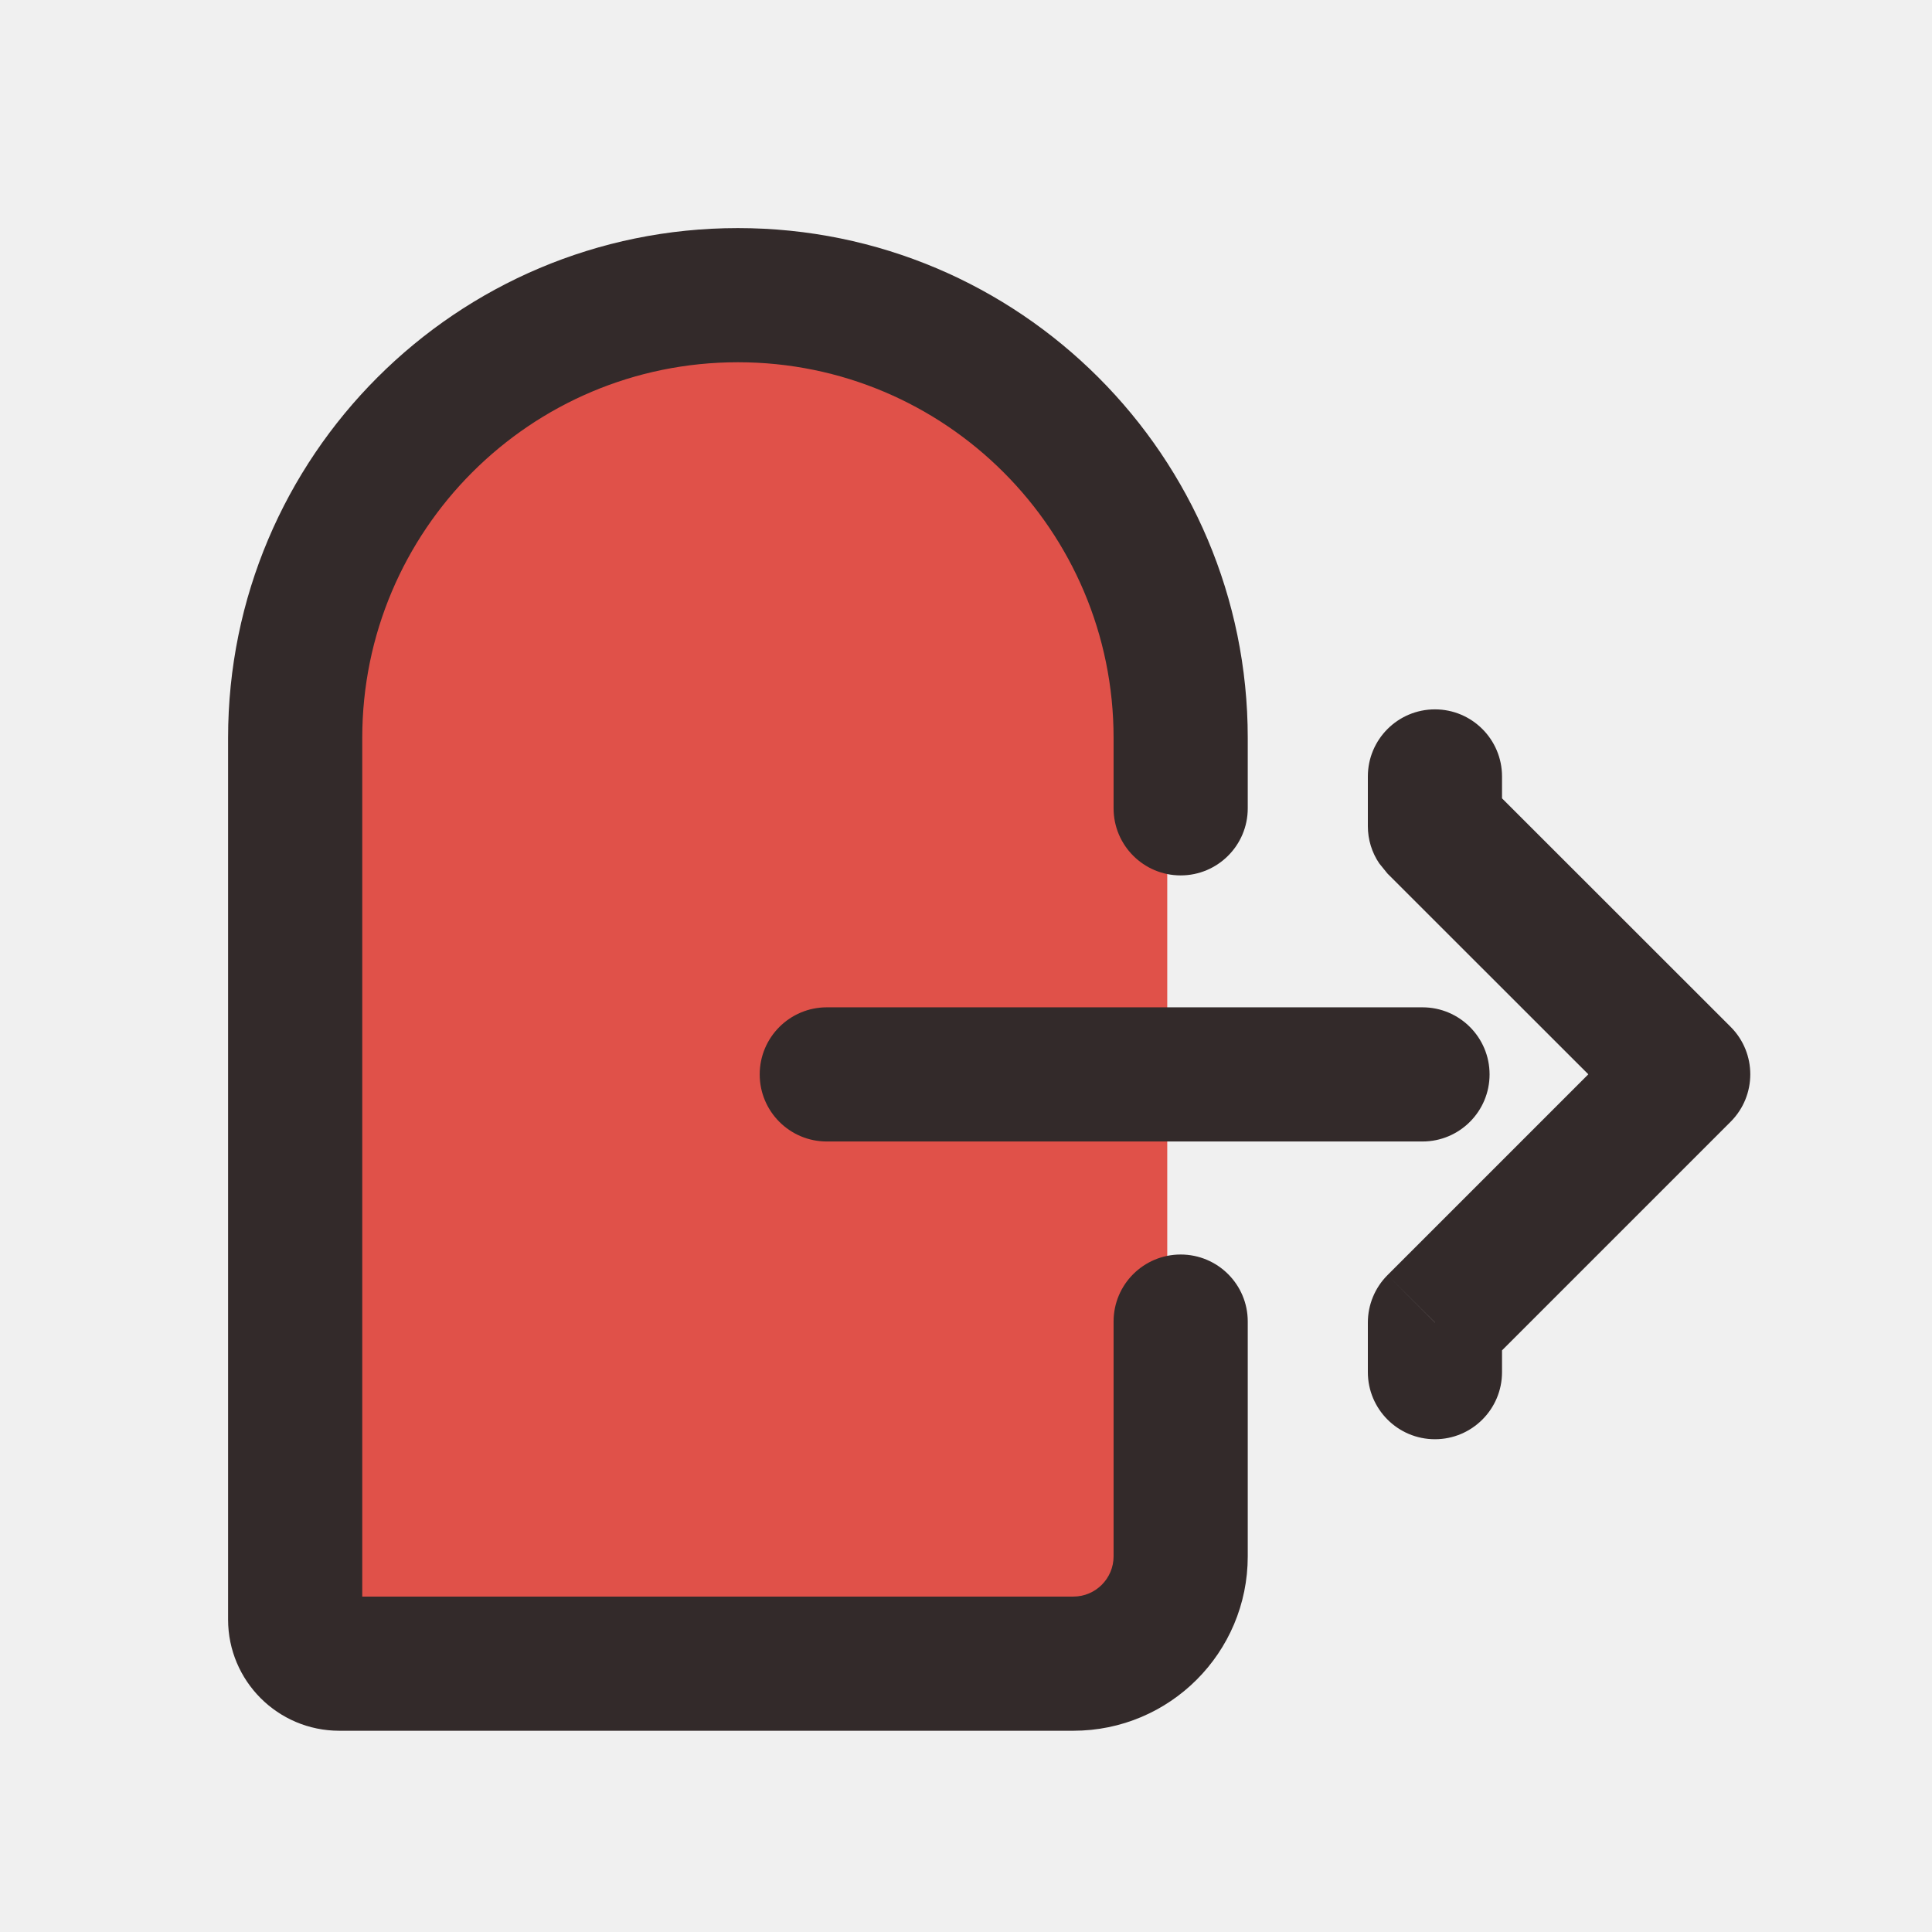
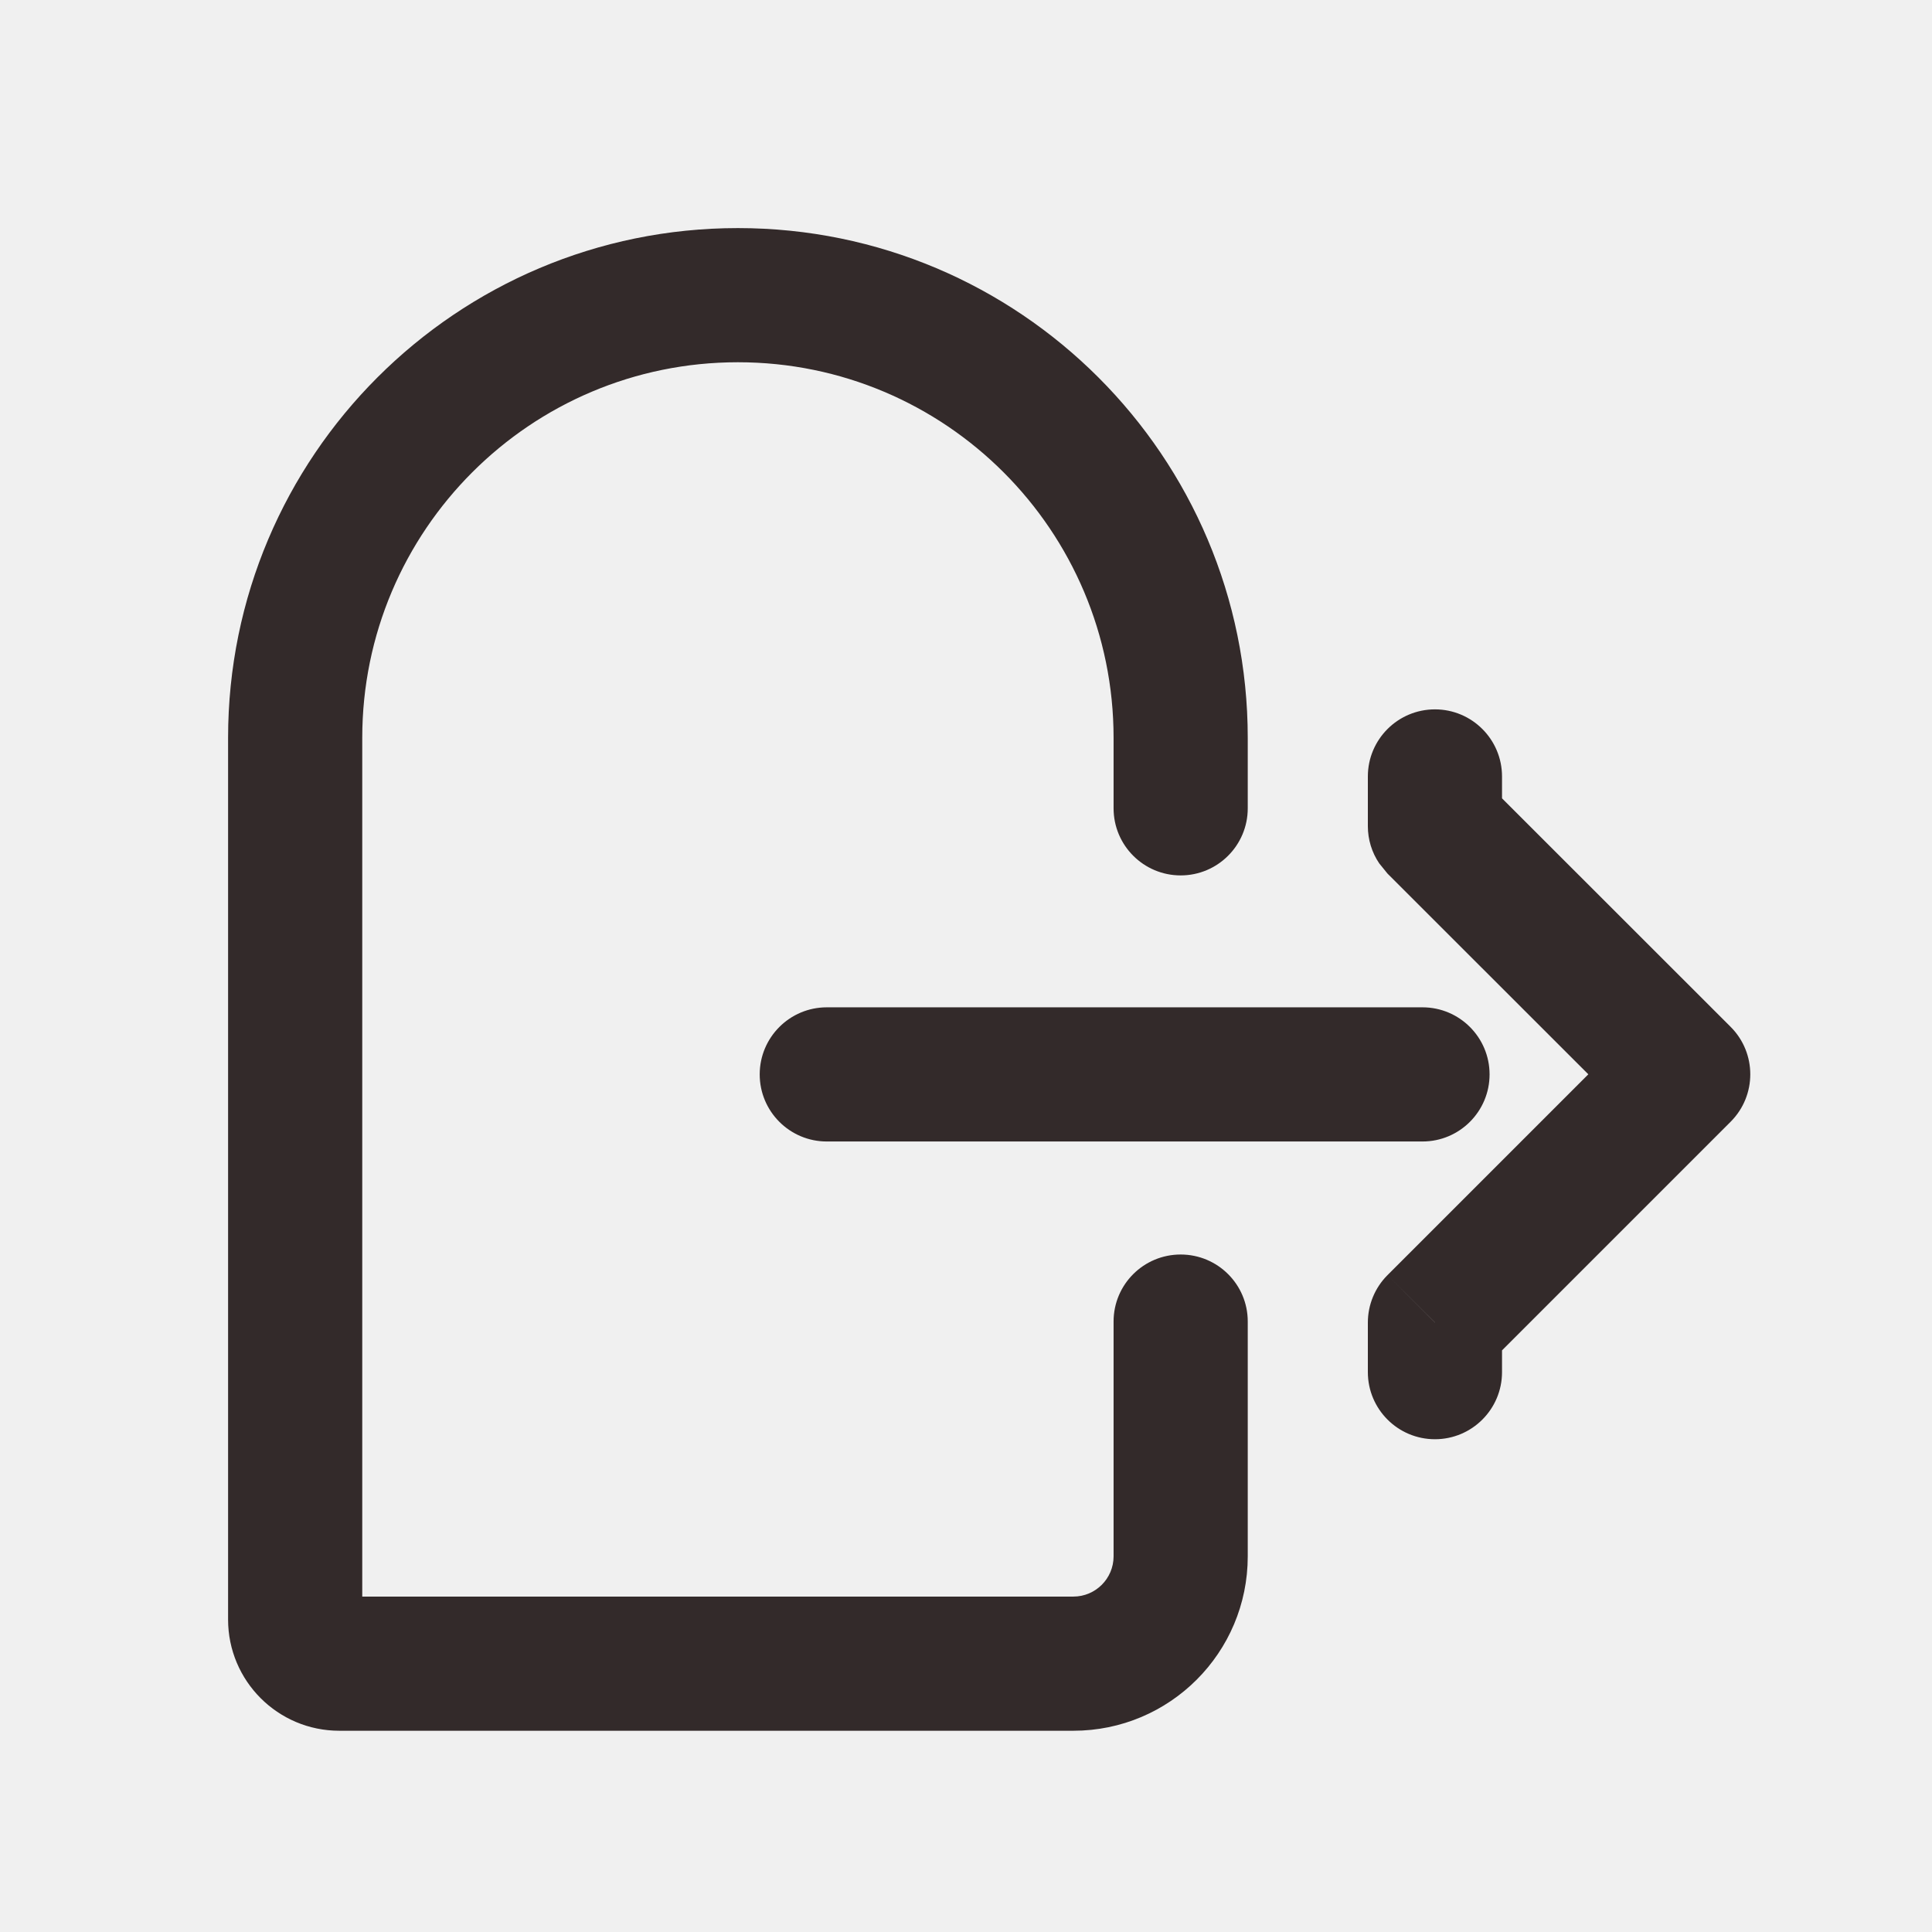
<svg xmlns="http://www.w3.org/2000/svg" width="18" height="18" viewBox="0 0 18 18" fill="none">
  <g clip-path="url(#clip0_661_6599)">
-     <path d="M3.422 15.375H8.875C9.98 15.375 10.875 14.48 10.875 13.375V12.188V7.406V6.75C10.875 4.472 9.028 2.625 6.75 2.625C4.472 2.625 2.625 4.472 2.625 6.75V14.578C2.625 15.018 2.982 15.375 3.422 15.375Z" fill="#E05149" />
    <path d="M6.875 2.125C9.498 2.125 11.625 4.252 11.625 6.875V7.531C11.625 7.876 11.345 8.156 11 8.156C10.655 8.156 10.375 7.876 10.375 7.531V6.875C10.375 4.942 8.808 3.375 6.875 3.375C4.942 3.375 3.375 4.942 3.375 6.875V14.875H10C10.207 14.875 10.375 14.707 10.375 14.5V12.312C10.375 11.967 10.655 11.688 11 11.688C11.345 11.688 11.625 11.967 11.625 12.312V14.5C11.625 15.398 10.898 16.125 10 16.125H3.161C2.589 16.125 2.125 15.661 2.125 15.089V6.875C2.125 4.252 4.252 2.125 6.875 2.125ZM13.369 6.609C13.714 6.609 13.994 6.889 13.994 7.234V7.438L16.124 9.567C16.368 9.811 16.368 10.207 16.124 10.451L13.994 12.581V12.784C13.994 13.129 13.714 13.409 13.369 13.409C13.024 13.409 12.744 13.129 12.744 12.784V12.322C12.744 12.156 12.81 11.997 12.927 11.88L13.369 12.322H13.37L12.927 11.88L14.798 10.009L12.927 8.139L12.85 8.044C12.781 7.942 12.744 7.822 12.744 7.697V7.234C12.744 6.889 13.024 6.609 13.369 6.609ZM13.253 9.385C13.598 9.385 13.878 9.665 13.878 10.01C13.878 10.355 13.598 10.635 13.253 10.635H7.703C7.358 10.635 7.078 10.355 7.078 10.01C7.078 9.665 7.358 9.385 7.703 9.385H13.253Z" fill="#332A2A" />
  </g>
  <defs>
    <clipPath id="clip0_661_6599">
      <rect width="18" height="18" fill="white" />
    </clipPath>
  </defs>
</svg>
